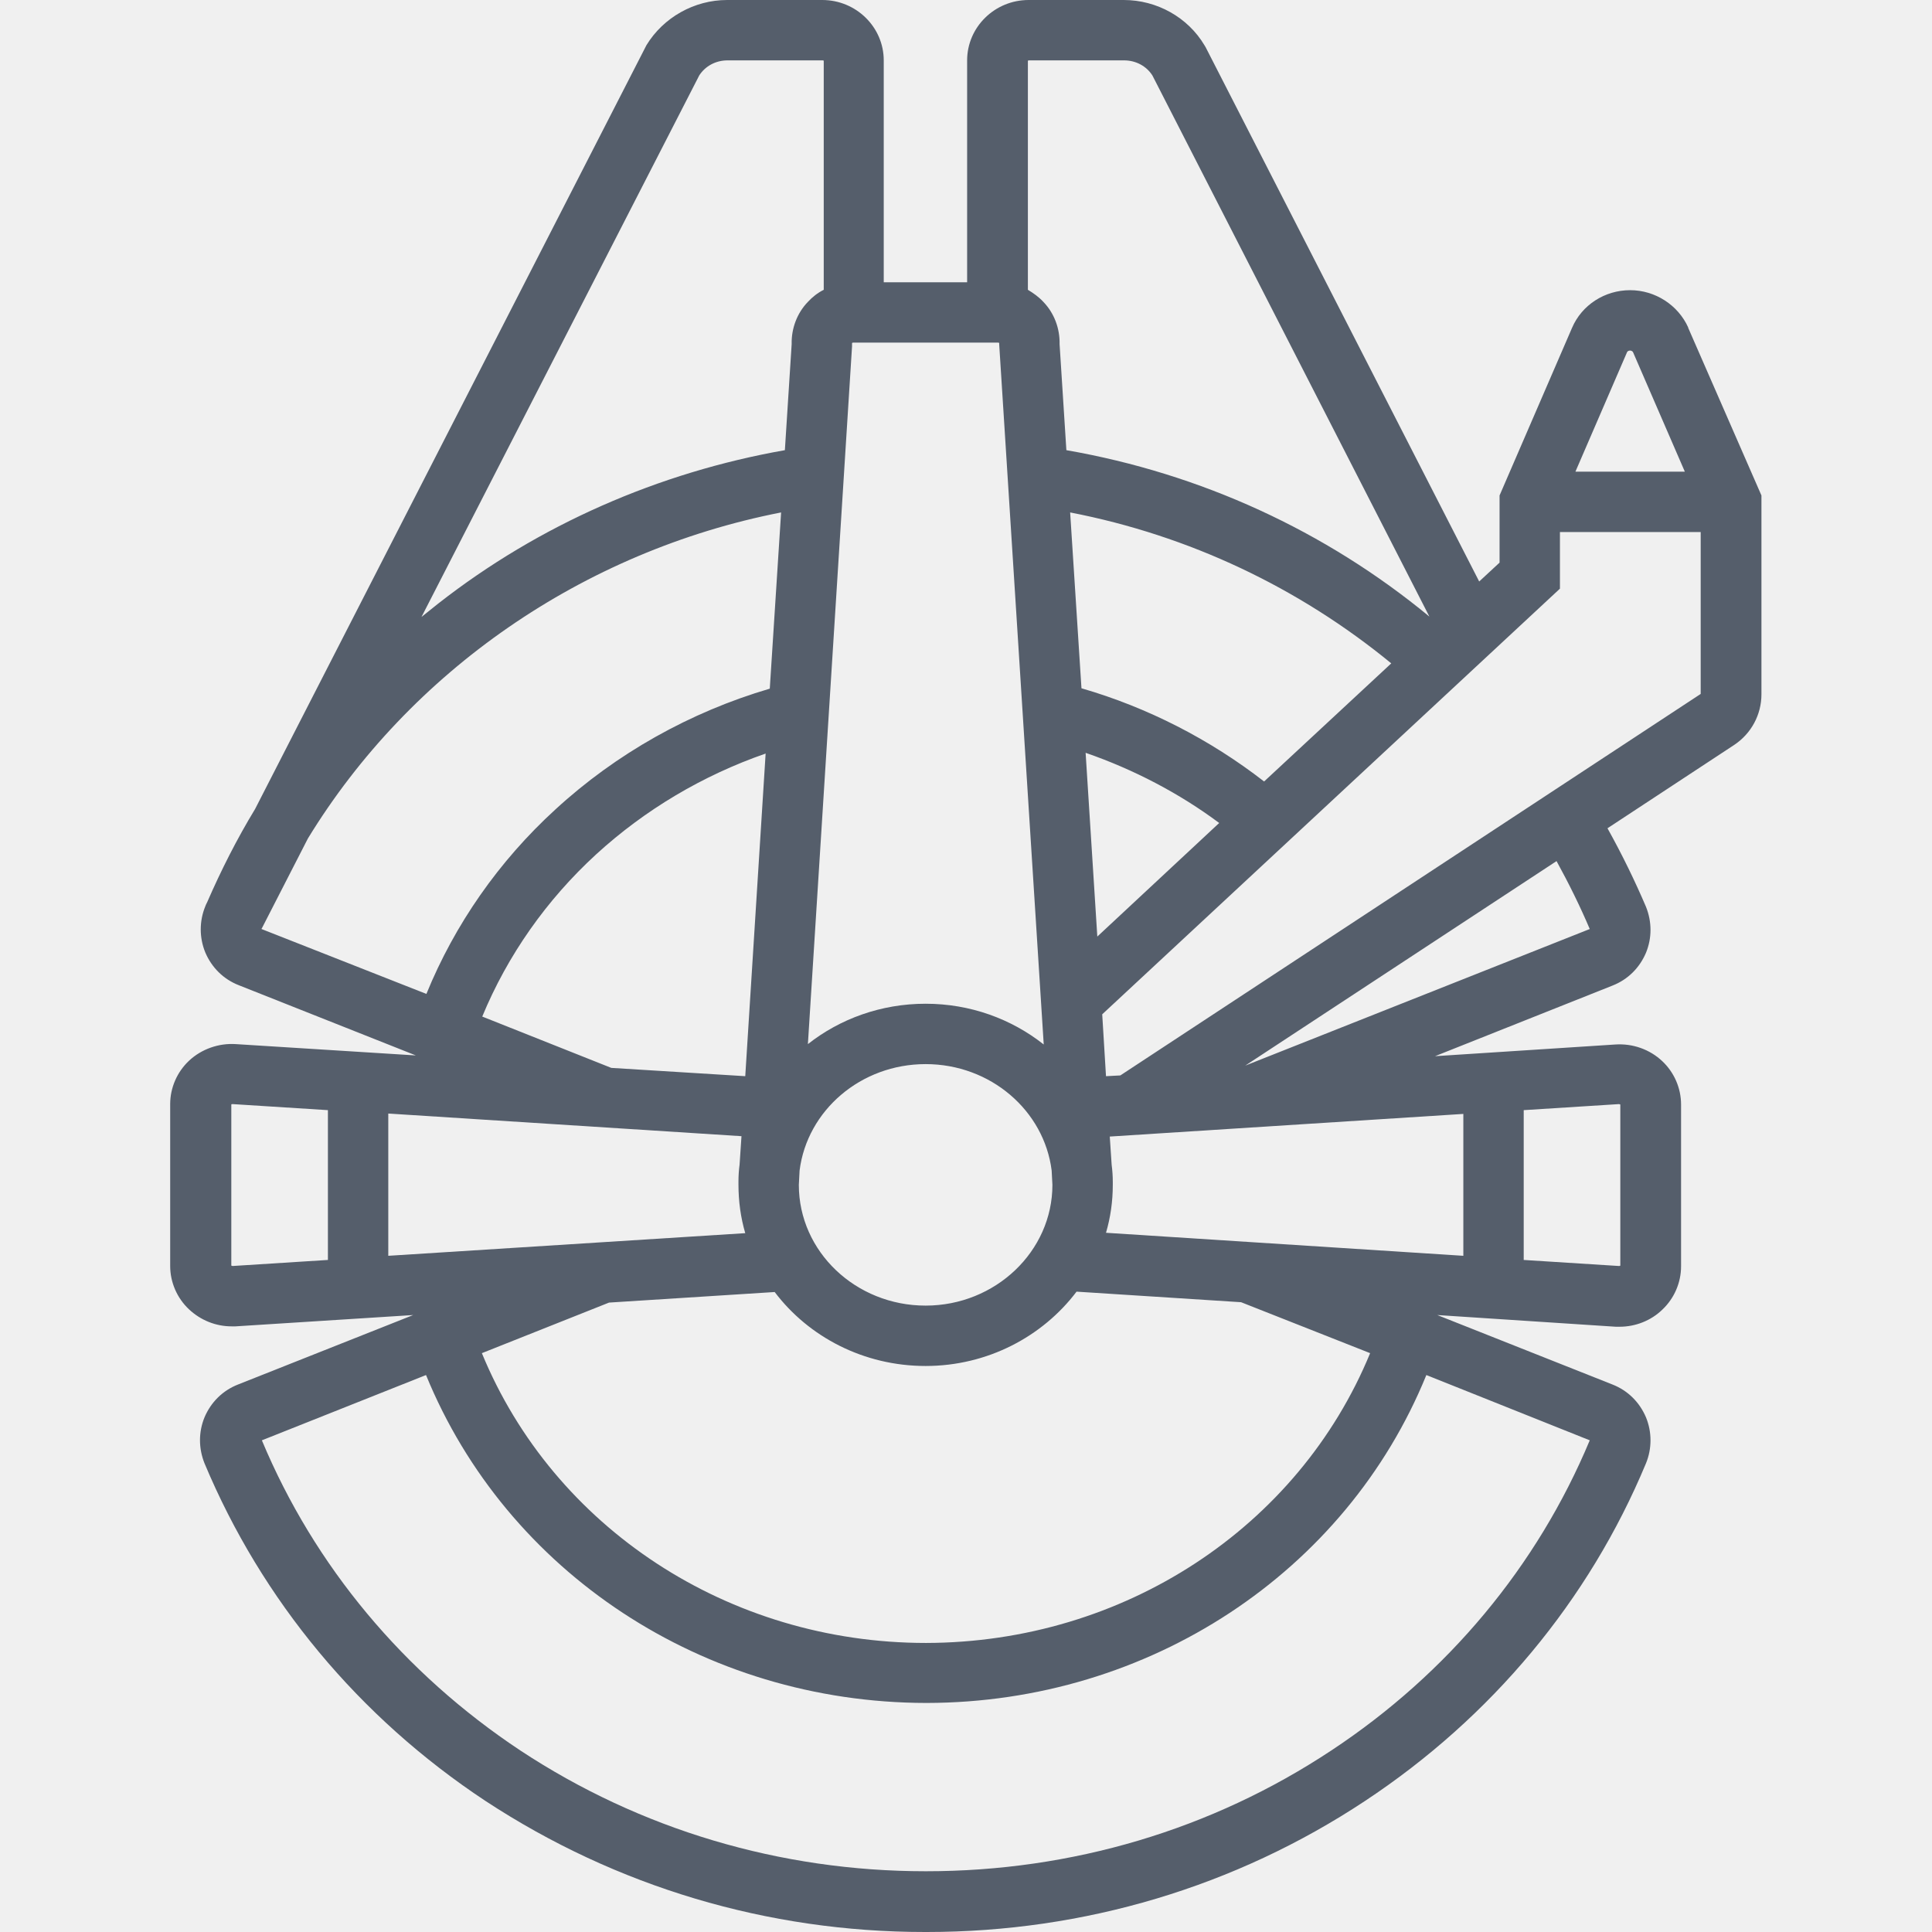
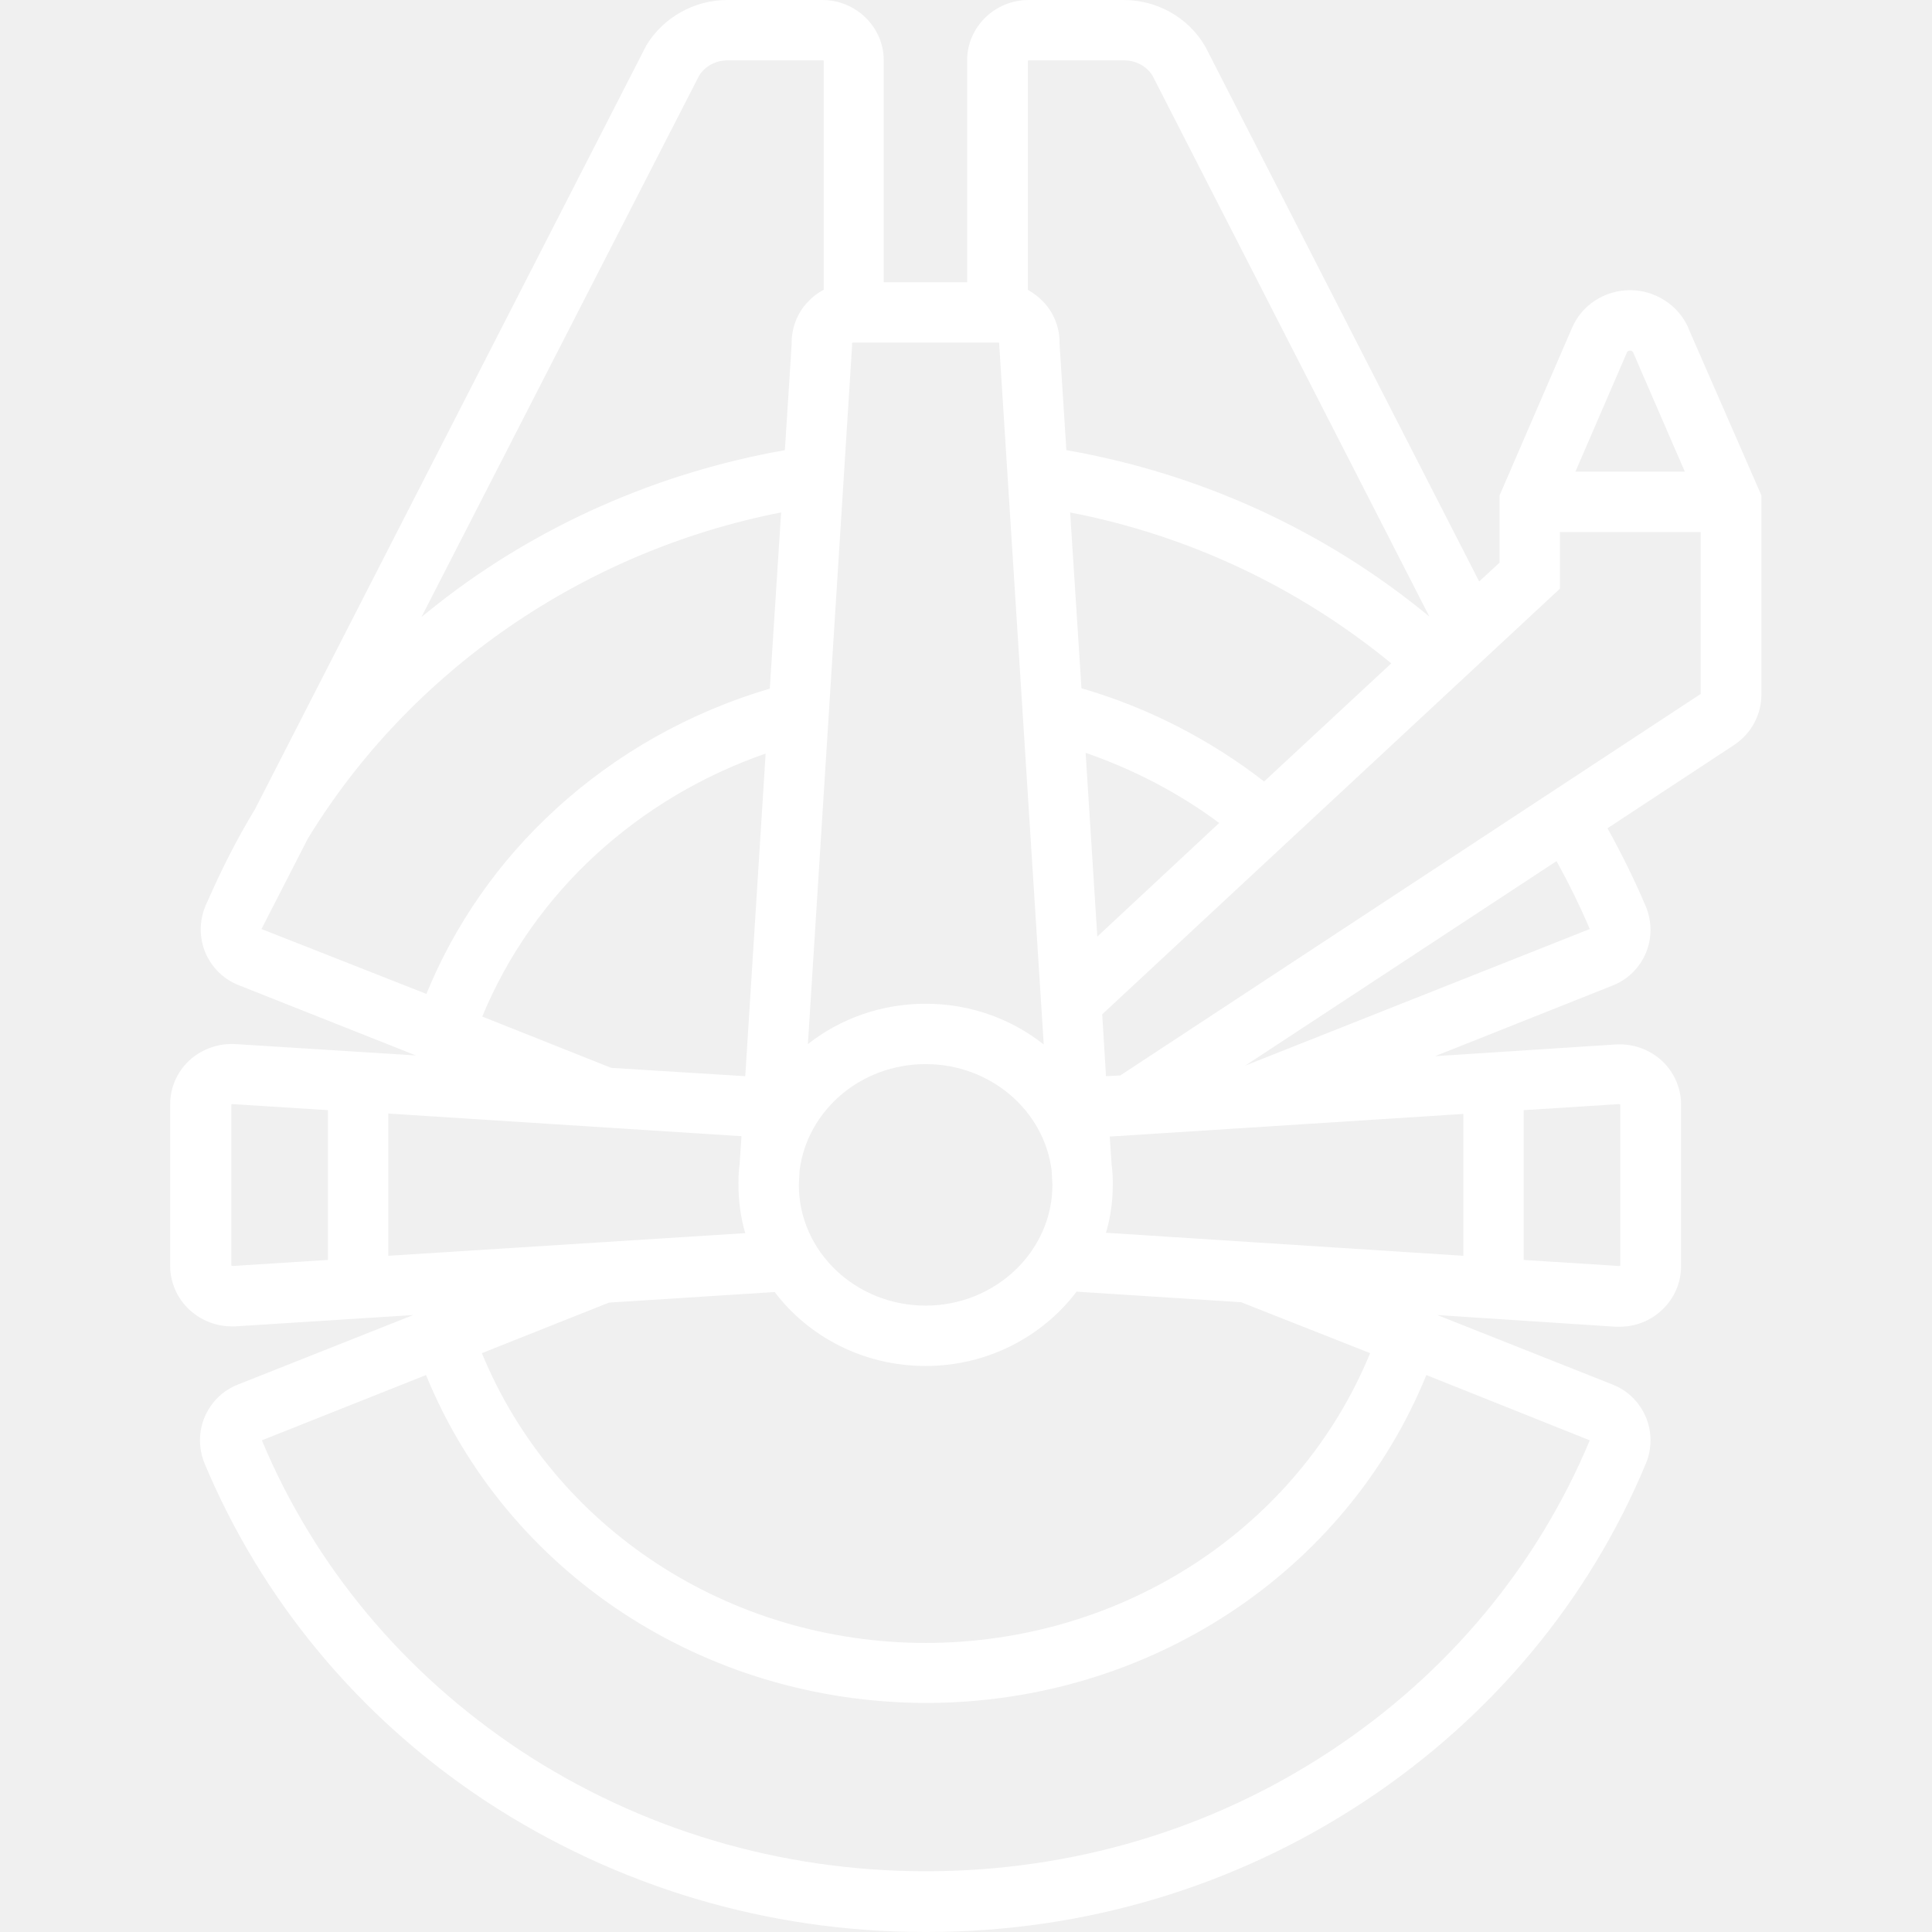
<svg xmlns="http://www.w3.org/2000/svg" version="1.1" id="Layer_1" x="0px" y="0px" viewBox="0 0 512 512" style="enable-background:new 0 0 512 512;" xml:space="preserve">
  <style type="text/css">
- 	.st0{fill:#555E6B;}
+ 	.st0{fill:#ffffff;}
</style>
  <path class="st0" d="M447.4,86.9l0-0.1c-2.7-6-8.8-9.9-15.4-9.9c-6.7,0-12.8,3.9-15.4,10l-19.2,44.4v17.8l-5.4,5L319.5,12.5  l-0.3-0.5c-4.4-7.4-12.6-12-21.4-12h-25.2c-9,0-16.3,7.2-16.3,16v58.8h-22.1V16c0-8.8-7.3-16-16.3-16h-25.2c-8.7,0-16.9,4.6-21.4,12  l-0.1,0.2L67.6,214.4c-4.8,7.9-9,16.2-12.7,24.7l-0.2,0.4l0,0c-0.1,0.2-0.2,0.4-0.3,0.7c-1.6,3.9-1.6,8.3,0,12.2  c1.7,4,4.8,7.1,8.9,8.7l46.9,18.6l-47.7-3c-4.5-0.3-9.1,1.3-12.4,4.4c-3.2,3-5,7.2-5,11.5v42.9c0,4.3,1.8,8.5,5,11.5  c3.1,2.9,7.1,4.5,11.3,4.5c0.3,0,0.7,0,1,0l47.1-3l-46.4,18.4c-4.1,1.6-7.2,4.7-8.9,8.7c-1.6,3.9-1.6,8.2,0,12.2  c15.2,36.3,40.9,67.3,74.5,89.5C163.3,500,203.4,512,245.1,512v0c0.1,0,0.1,0,0.2,0c0,0,0.1,0,0.1,0c0.1,0,0.1,0,0.2,0v0  c41.7,0,81.8-12,116.1-34.7c33.6-22.2,59.4-53.2,74.5-89.5c1.6-3.9,1.6-8.3,0-12.2c-1.7-4-4.8-7.1-8.9-8.7l-46.4-18.4l47.3,3.1  c0.3,0,0.7,0,1,0c4.2,0,8.3-1.6,11.3-4.5c3.2-3,5-7.2,5-11.5v-42.9c0-4.3-1.8-8.5-5-11.5c-3.3-3.1-7.8-4.7-12.4-4.4l-47.8,3.1  l47-18.7c4.1-1.6,7.2-4.7,8.9-8.7c1.6-3.9,1.6-8.2,0-12.2c-2.9-6.8-6.3-13.8-10.2-20.8l33.6-22.1c4.5-3,7.2-8,7.2-13.4v-52.7  L447.4,86.9z M431.2,93.3c0.1-0.2,0.4-0.4,0.8-0.4c0.3,0,0.7,0.2,0.8,0.5l13.7,31.6h-29L431.2,93.3z M387.8,295.2v37.6l-94.7-6.1  c1.2-4.1,1.8-8.3,1.8-12.7c0-0.2,0-0.5,0-0.7l0,0l0-0.1c0-1.5-0.1-3-0.3-4.5l-0.5-7.5L387.8,295.2z M197.5,326.8l-94.6,6v-37.7  l93.6,6l-0.5,7.5c-0.2,1.5-0.3,3-0.3,4.5l0,0.1l0,0c0,0.2,0,0.5,0,0.7C195.7,318.4,196.3,322.7,197.5,326.8z M225.8,91.8l0-0.5  l0-0.4c0,0,0.1-0.1,0.3-0.1h38.4c0.2,0,0.3,0.1,0.3,0.1l0,0.4l11.8,185.5C268,270,257.1,266,245.3,266c-11.8,0-22.7,4-31.2,10.7  L225.8,91.8z M211.9,310.2c2-15.9,16.2-28.2,33.4-28.2c17.2,0,31.4,12.3,33.4,28.2l0.2,3.8c0,17.6-15.1,32-33.6,32  c-18.5,0-33.6-14.3-33.6-32L211.9,310.2z M287.7,199.5c12.7,4.4,24.8,10.7,35.4,18.6l-32.3,30.1L287.7,199.5z M335,207.1  c-14.3-11.1-30.8-19.6-48.4-24.7l-3-46.6c31.5,6.1,60.6,19.9,85.1,40L335,207.1z M272.7,16h25.2c3.1,0,5.9,1.5,7.5,4l73.4,143.4  c-27.5-22.7-60.6-37.9-96.2-44.1l-1.8-28.1c0.1-4.1-1.4-8.2-4.3-11.2c-1.2-1.3-2.6-2.3-4.1-3.2V16.1C272.4,16.1,272.5,16,272.7,16z   M185.3,20c1.6-2.5,4.4-4,7.5-4H218c0.2,0,0.3,0.1,0.3,0.1v60.7c-1.6,0.8-3,1.9-4.2,3.2c-2.9,3-4.4,7.1-4.3,11.2l-1.8,28.1  c-33.5,5.9-65.2,19.8-91.8,40.6c-1.5,1.2-3,2.4-4.5,3.6L185.3,20z M69.3,246.2c0-0.1,0-0.1,0.1-0.2l12.2-23.8  c27-44.2,72.8-76.1,125.4-86.4l-3,46.7c-21.1,6.2-40.7,17.2-56.8,32c-15,13.7-26.7,30.5-34.2,48.9L69.3,246.2  C69.4,246.2,69.4,246.2,69.3,246.2z M127.8,269.4c6.7-16.2,17-30.9,30.2-43c12.9-11.8,28.2-20.9,44.9-26.7l-5.4,85.5L162,283  L127.8,269.4z M61.7,335.5c-0.2,0-0.3-0.1-0.4-0.1v-42.7c0.1-0.1,0.2-0.1,0.4-0.1l25.2,1.6v39.7L61.7,335.5z M421.3,381.7  c-13.9,33.3-37.6,61.8-68.5,82.2c-31.7,21-68.8,32-107.4,32c0,0-0.1,0-0.1,0c-38.6,0-75.7-11.1-107.4-32  c-30.9-20.5-54.6-48.9-68.5-82.2c0,0,0,0,0,0l43.5-17.3c21.4,52.3,73.5,86.8,132.5,86.9v0c0,0,0.1,0,0.1,0s0.1,0,0.1,0v0  c58.9-0.1,111.1-34.6,132.4-86.9L421.3,381.7C421.2,381.7,421.2,381.7,421.3,381.7z M363.1,358.6c-19,46.2-65.3,76.7-117.7,76.8  c-52.4,0-98.7-30.6-117.7-76.8l33.7-13.4l43.9-2.8c9,11.9,23.6,19.6,40,19.6c16.4,0,31-7.8,40-19.7l43.6,2.8L363.1,358.6z   M429,292.6c0.2,0,0.3,0.1,0.4,0.1v42.7c-0.1,0.1-0.2,0.1-0.4,0.1l-25.2-1.6v-39.7L429,292.6z M421.3,246.2  C421.3,246.2,421.3,246.2,421.3,246.2L330,282.4l82.5-54.2C415.8,234.2,418.8,240.3,421.3,246.2z M296.9,285l-3.8,0.2l-1-16.4  l121.3-112.8V141h37.3l0,42.9L296.9,285z" />
</svg>
